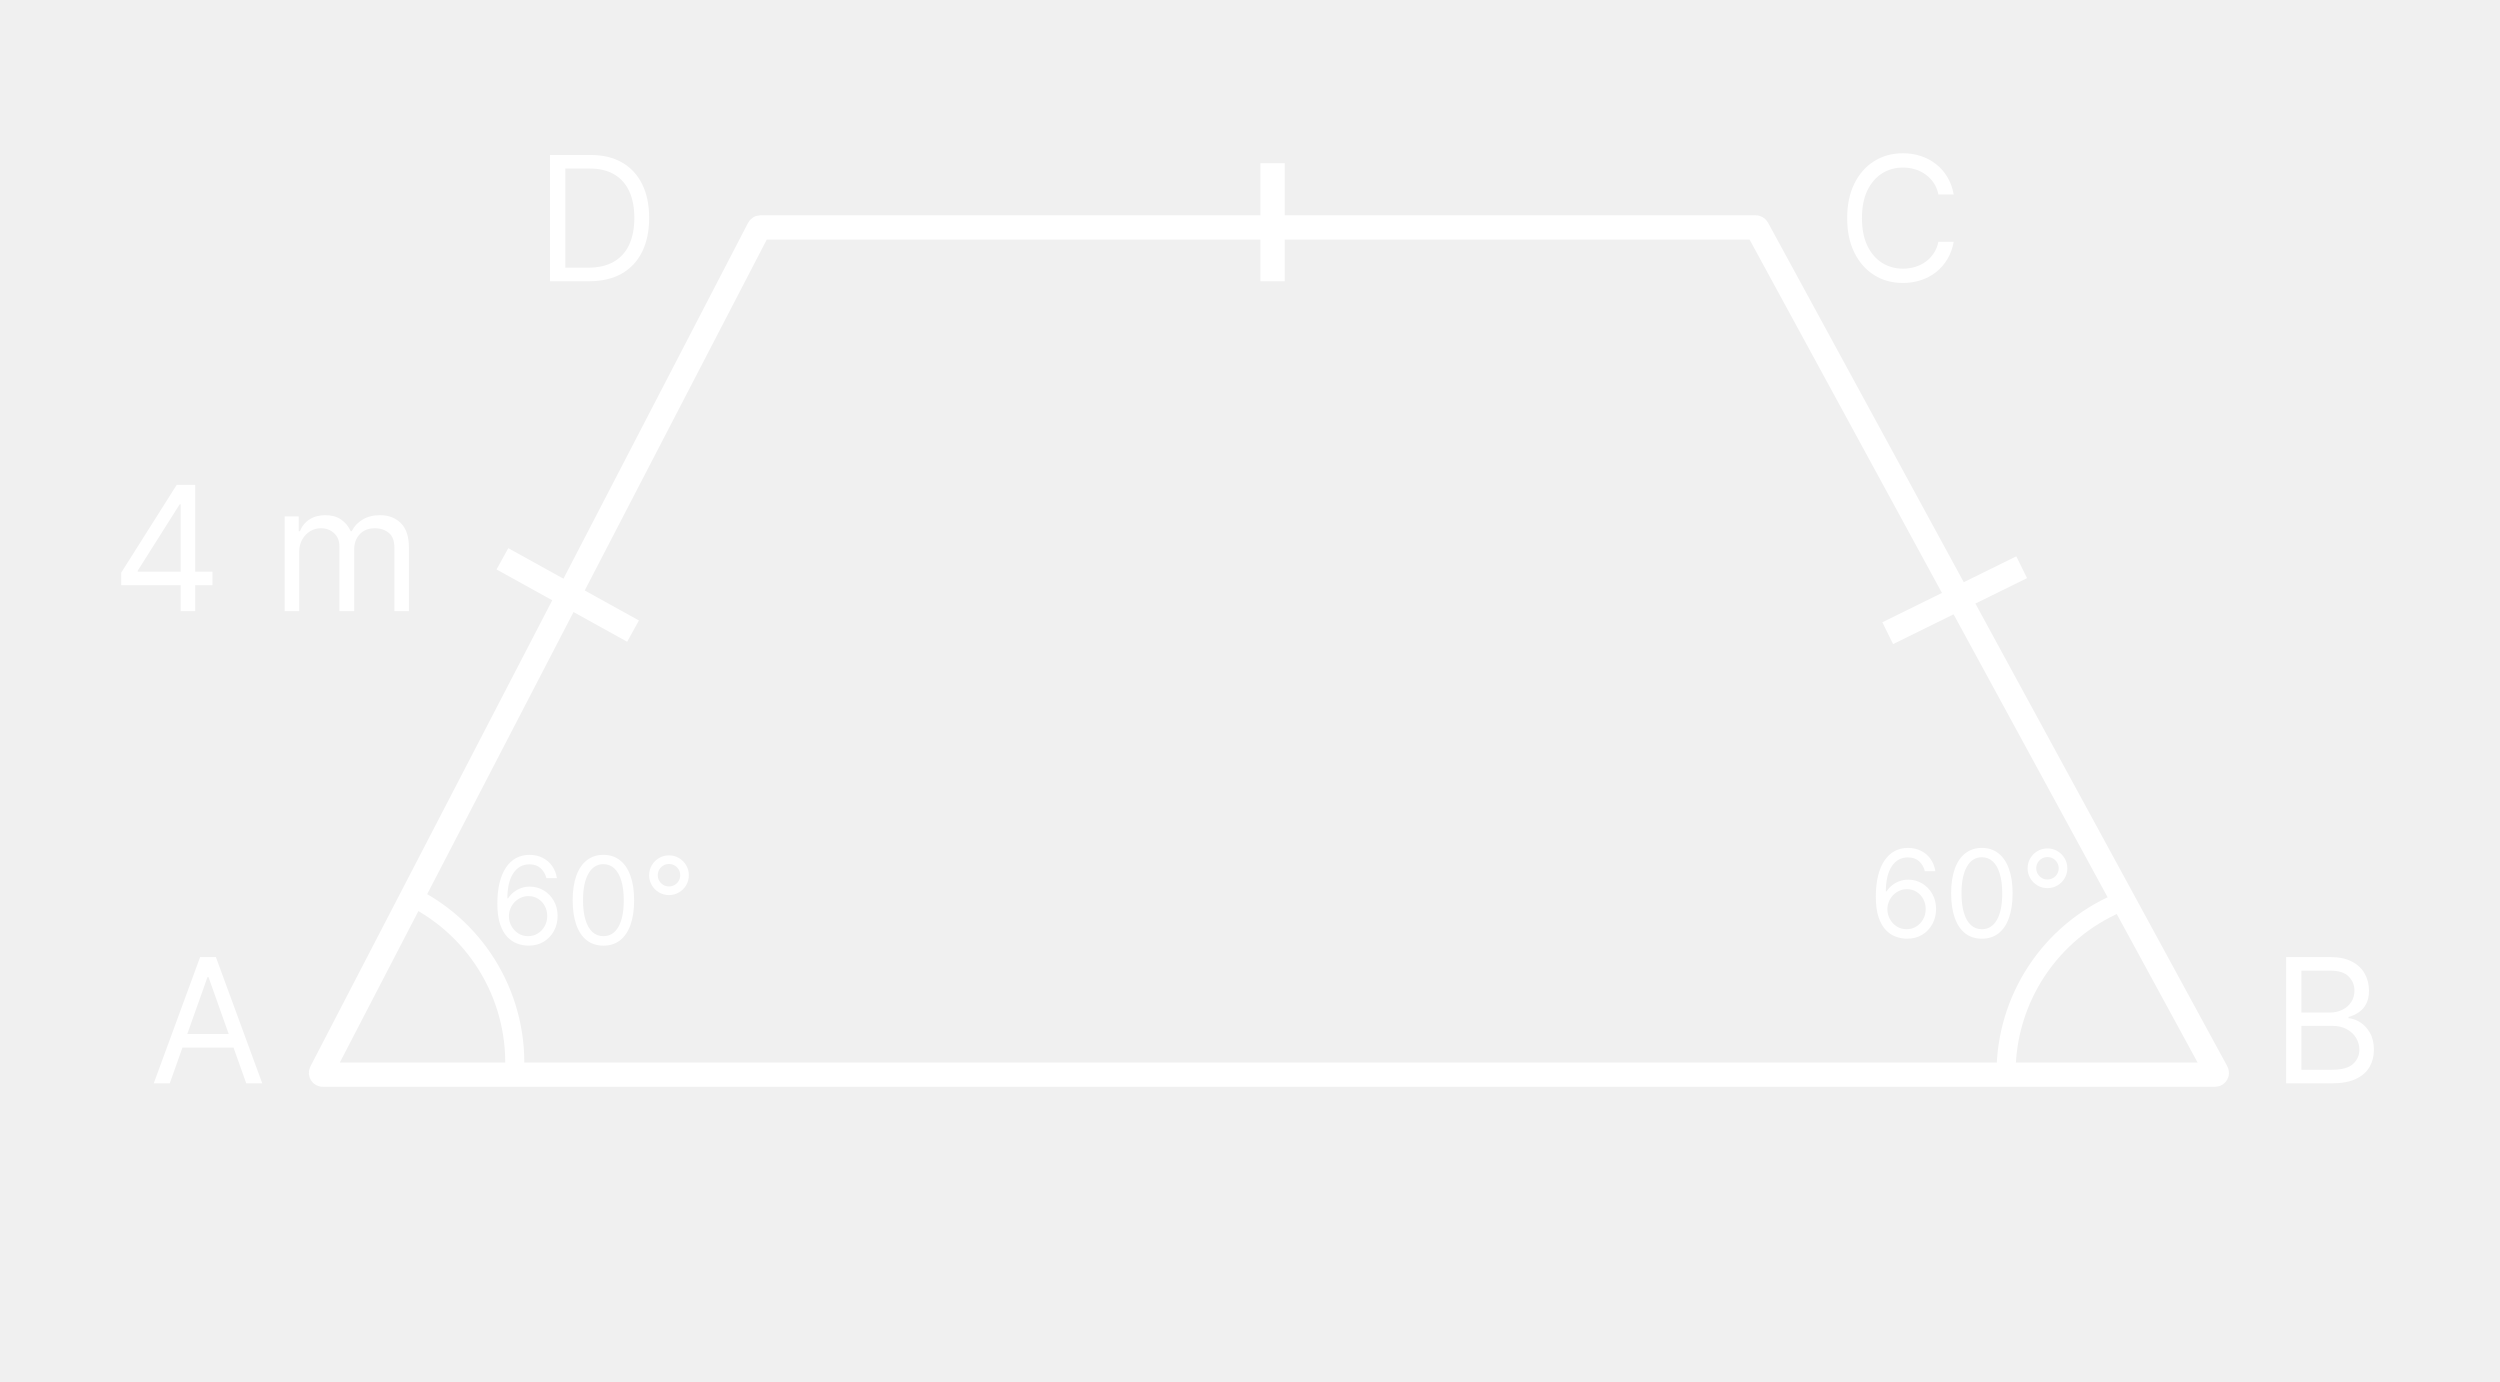
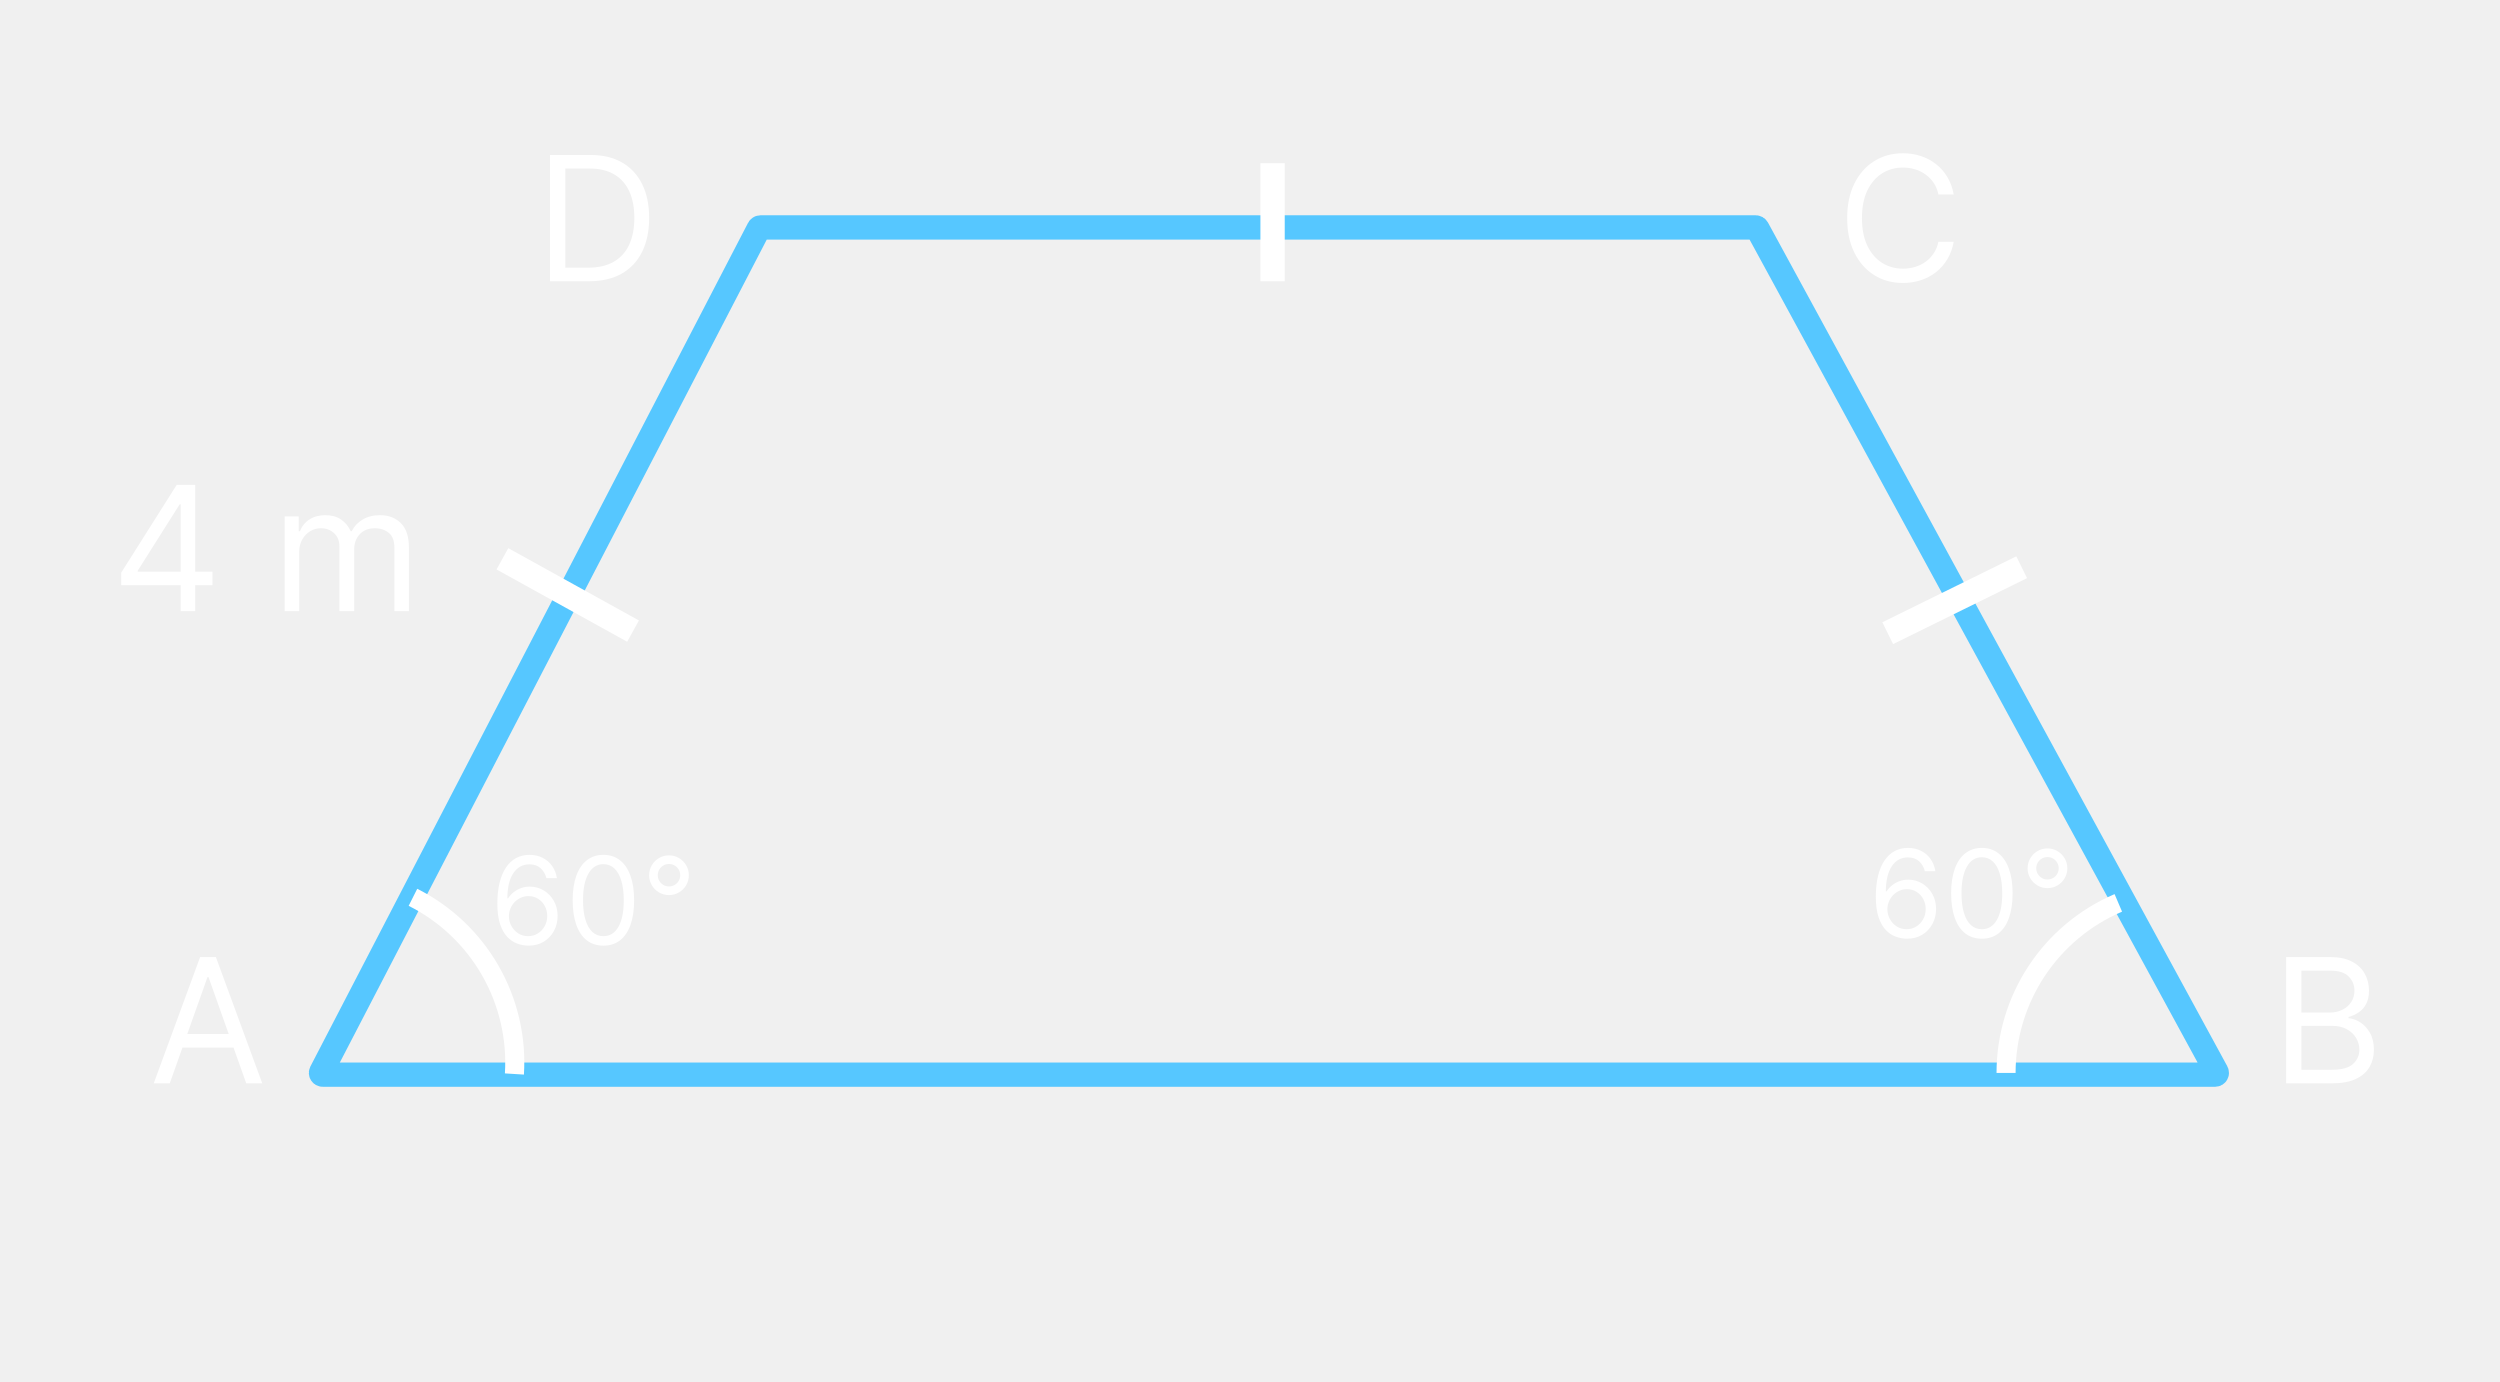
<svg xmlns="http://www.w3.org/2000/svg" width="720" height="398" viewBox="0 0 720 398" fill="none">
  <style>
.animated-line {
  stroke-width: 7;
  animation: strokePulse 1.5s ease-in-out 3;
}

@keyframes strokePulse {
  0% {
    stroke-width: 6;
  }
  50% {
    stroke-width: 11;
  }
  100% {
    stroke-width: 6;
  }
}

.color-animate {
  fill: white;
  animation: colorPulse 1.5s ease-in-out infinite;
  animation-delay: 4.5s;
}

@keyframes colorPulse {
  0% {
    fill: white;
  }
  50% {
    fill: yellow;
  }
  100% {
    fill: white;
  }
}
</style>
  <path d="M48.895 312H44.278L57.631 275.636H62.176L75.528 312H70.912L60.045 281.389H59.761L48.895 312ZM50.599 297.795H69.207V301.702H50.599V297.795Z" fill="white" />
  <path class="color-animate" d="M152.087 272.348C151.043 272.331 149.999 272.133 148.955 271.751C147.911 271.37 146.958 270.728 146.096 269.825C145.234 268.913 144.542 267.683 144.02 266.134C143.498 264.576 143.237 262.62 143.237 260.267C143.237 258.013 143.449 256.016 143.871 254.276C144.294 252.528 144.907 251.057 145.711 249.864C146.514 248.663 147.484 247.751 148.619 247.13C149.762 246.508 151.051 246.197 152.484 246.197C153.91 246.197 155.177 246.483 156.288 247.055C157.406 247.618 158.318 248.406 159.022 249.417C159.726 250.427 160.182 251.592 160.389 252.909H157.357C157.075 251.766 156.528 250.817 155.716 250.063C154.904 249.309 153.827 248.932 152.484 248.932C150.512 248.932 148.959 249.789 147.824 251.505C146.697 253.22 146.129 255.627 146.121 258.726H146.32C146.784 258.022 147.335 257.421 147.973 256.924C148.619 256.418 149.332 256.029 150.11 255.755C150.889 255.482 151.714 255.345 152.584 255.345C154.042 255.345 155.376 255.71 156.586 256.439C157.796 257.16 158.765 258.158 159.494 259.434C160.223 260.702 160.588 262.156 160.588 263.797C160.588 265.371 160.236 266.813 159.532 268.122C158.827 269.423 157.837 270.459 156.561 271.229C155.293 271.992 153.802 272.365 152.087 272.348ZM152.087 269.614C153.131 269.614 154.067 269.353 154.896 268.831C155.732 268.309 156.391 267.608 156.872 266.73C157.361 265.852 157.605 264.874 157.605 263.797C157.605 262.745 157.369 261.788 156.897 260.926C156.433 260.056 155.79 259.364 154.97 258.85C154.158 258.336 153.23 258.08 152.186 258.08C151.399 258.08 150.666 258.237 149.986 258.552C149.307 258.858 148.71 259.281 148.196 259.82C147.691 260.358 147.293 260.975 147.003 261.672C146.713 262.359 146.568 263.084 146.568 263.847C146.568 264.857 146.804 265.802 147.277 266.68C147.757 267.559 148.412 268.267 149.24 268.806C150.077 269.344 151.026 269.614 152.087 269.614ZM173.778 272.348C171.906 272.348 170.311 271.838 168.993 270.819C167.676 269.792 166.669 268.304 165.973 266.357C165.277 264.402 164.929 262.04 164.929 259.273C164.929 256.522 165.277 254.173 165.973 252.225C166.677 250.27 167.688 248.779 169.006 247.751C170.331 246.715 171.922 246.197 173.778 246.197C175.634 246.197 177.221 246.715 178.539 247.751C179.864 248.779 180.875 250.27 181.571 252.225C182.276 254.173 182.628 256.522 182.628 259.273C182.628 262.04 182.28 264.402 181.584 266.357C180.888 268.304 179.881 269.792 178.563 270.819C177.246 271.838 175.651 272.348 173.778 272.348ZM173.778 269.614C175.634 269.614 177.076 268.719 178.104 266.929C179.131 265.139 179.645 262.587 179.645 259.273C179.645 257.069 179.409 255.192 178.936 253.642C178.472 252.093 177.801 250.912 176.923 250.1C176.053 249.288 175.005 248.882 173.778 248.882C171.939 248.882 170.501 249.789 169.465 251.604C168.43 253.41 167.912 255.967 167.912 259.273C167.912 261.477 168.144 263.349 168.608 264.891C169.072 266.432 169.739 267.604 170.609 268.408C171.487 269.212 172.544 269.614 173.778 269.614ZM192.67 257.781C191.618 257.781 190.657 257.524 189.787 257.011C188.925 256.497 188.237 255.809 187.724 254.947C187.21 254.077 186.953 253.116 186.953 252.064C186.953 251.012 187.21 250.055 187.724 249.193C188.237 248.323 188.925 247.631 189.787 247.117C190.657 246.603 191.618 246.347 192.67 246.347C193.723 246.347 194.68 246.603 195.541 247.117C196.411 247.631 197.103 248.323 197.617 249.193C198.131 250.055 198.388 251.012 198.388 252.064C198.388 253.116 198.131 254.077 197.617 254.947C197.103 255.809 196.411 256.497 195.541 257.011C194.68 257.524 193.723 257.781 192.67 257.781ZM192.67 255.295C193.267 255.295 193.81 255.15 194.299 254.86C194.787 254.57 195.177 254.181 195.467 253.692C195.757 253.203 195.902 252.661 195.902 252.064C195.902 251.467 195.757 250.925 195.467 250.436C195.177 249.947 194.787 249.557 194.299 249.267C193.81 248.977 193.267 248.832 192.67 248.832C192.074 248.832 191.531 248.977 191.042 249.267C190.553 249.557 190.164 249.947 189.874 250.436C189.584 250.925 189.439 251.467 189.439 252.064C189.439 252.661 189.584 253.203 189.874 253.692C190.164 254.181 190.553 254.57 191.042 254.86C191.531 255.15 192.074 255.295 192.67 255.295Z" fill="#FF0000" />
  <path class="color-animate" d="M549.087 270.348C548.043 270.331 546.999 270.133 545.955 269.751C544.911 269.37 543.958 268.728 543.096 267.825C542.234 266.913 541.542 265.683 541.02 264.134C540.498 262.576 540.237 260.62 540.237 258.267C540.237 256.013 540.449 254.016 540.871 252.276C541.294 250.528 541.907 249.057 542.711 247.864C543.514 246.663 544.484 245.751 545.619 245.13C546.762 244.508 548.051 244.197 549.484 244.197C550.91 244.197 552.177 244.483 553.288 245.055C554.406 245.618 555.318 246.406 556.022 247.417C556.726 248.427 557.182 249.592 557.389 250.909H554.357C554.075 249.766 553.528 248.817 552.716 248.063C551.904 247.309 550.827 246.932 549.484 246.932C547.512 246.932 545.959 247.789 544.824 249.505C543.697 251.22 543.129 253.627 543.121 256.726H543.32C543.784 256.022 544.335 255.421 544.973 254.924C545.619 254.418 546.332 254.029 547.11 253.755C547.889 253.482 548.714 253.345 549.584 253.345C551.042 253.345 552.376 253.71 553.586 254.439C554.796 255.16 555.765 256.158 556.494 257.434C557.223 258.702 557.588 260.156 557.588 261.797C557.588 263.371 557.236 264.813 556.532 266.122C555.827 267.423 554.837 268.459 553.561 269.229C552.293 269.992 550.802 270.365 549.087 270.348ZM549.087 267.614C550.131 267.614 551.067 267.353 551.896 266.831C552.732 266.309 553.391 265.608 553.872 264.73C554.361 263.852 554.605 262.874 554.605 261.797C554.605 260.745 554.369 259.788 553.897 258.926C553.433 258.056 552.79 257.364 551.97 256.85C551.158 256.336 550.23 256.08 549.186 256.08C548.399 256.08 547.666 256.237 546.986 256.552C546.307 256.858 545.71 257.281 545.196 257.82C544.691 258.358 544.293 258.975 544.003 259.672C543.713 260.359 543.568 261.084 543.568 261.847C543.568 262.857 543.804 263.802 544.277 264.68C544.757 265.559 545.412 266.267 546.24 266.806C547.077 267.344 548.026 267.614 549.087 267.614ZM570.778 270.348C568.906 270.348 567.311 269.838 565.993 268.819C564.676 267.792 563.669 266.304 562.973 264.357C562.277 262.402 561.929 260.04 561.929 257.273C561.929 254.522 562.277 252.173 562.973 250.225C563.677 248.27 564.688 246.779 566.006 245.751C567.331 244.715 568.922 244.197 570.778 244.197C572.634 244.197 574.221 244.715 575.539 245.751C576.864 246.779 577.875 248.27 578.571 250.225C579.276 252.173 579.628 254.522 579.628 257.273C579.628 260.04 579.28 262.402 578.584 264.357C577.888 266.304 576.881 267.792 575.563 268.819C574.246 269.838 572.651 270.348 570.778 270.348ZM570.778 267.614C572.634 267.614 574.076 266.719 575.104 264.929C576.131 263.139 576.645 260.587 576.645 257.273C576.645 255.069 576.409 253.192 575.936 251.642C575.472 250.093 574.801 248.912 573.923 248.1C573.053 247.288 572.005 246.882 570.778 246.882C568.939 246.882 567.501 247.789 566.465 249.604C565.43 251.41 564.912 253.967 564.912 257.273C564.912 259.477 565.144 261.349 565.608 262.891C566.072 264.432 566.739 265.604 567.609 266.408C568.487 267.212 569.544 267.614 570.778 267.614ZM589.67 255.781C588.618 255.781 587.657 255.524 586.787 255.011C585.925 254.497 585.237 253.809 584.724 252.947C584.21 252.077 583.953 251.116 583.953 250.064C583.953 249.012 584.21 248.055 584.724 247.193C585.237 246.323 585.925 245.631 586.787 245.117C587.657 244.603 588.618 244.347 589.67 244.347C590.723 244.347 591.68 244.603 592.541 245.117C593.411 245.631 594.103 246.323 594.617 247.193C595.131 248.055 595.388 249.012 595.388 250.064C595.388 251.116 595.131 252.077 594.617 252.947C594.103 253.809 593.411 254.497 592.541 255.011C591.68 255.524 590.723 255.781 589.67 255.781ZM589.67 253.295C590.267 253.295 590.81 253.15 591.299 252.86C591.787 252.57 592.177 252.181 592.467 251.692C592.757 251.203 592.902 250.661 592.902 250.064C592.902 249.467 592.757 248.925 592.467 248.436C592.177 247.947 591.787 247.557 591.299 247.267C590.81 246.977 590.267 246.832 589.67 246.832C589.074 246.832 588.531 246.977 588.042 247.267C587.553 247.557 587.164 247.947 586.874 248.436C586.584 248.925 586.439 249.467 586.439 250.064C586.439 250.661 586.584 251.203 586.874 251.692C587.164 252.181 587.553 252.57 588.042 252.86C588.531 253.15 589.074 253.295 589.67 253.295Z" fill="#FF0000" />
  <path d="M658.403 312V275.636H671.116C673.65 275.636 675.739 276.074 677.384 276.95C679.03 277.814 680.255 278.98 681.06 280.448C681.865 281.904 682.267 283.52 682.267 285.295C682.267 286.858 681.989 288.148 681.433 289.166C680.888 290.184 680.166 290.989 679.266 291.581C678.379 292.173 677.414 292.611 676.372 292.895V293.25C677.485 293.321 678.603 293.712 679.728 294.422C680.853 295.132 681.794 296.15 682.551 297.476C683.309 298.802 683.688 300.423 683.688 302.341C683.688 304.164 683.273 305.803 682.445 307.259C681.616 308.715 680.308 309.869 678.521 310.722C676.733 311.574 674.407 312 671.543 312H658.403ZM662.807 308.094H671.543C674.419 308.094 676.461 307.537 677.668 306.425C678.888 305.3 679.497 303.939 679.497 302.341C679.497 301.11 679.183 299.973 678.556 298.932C677.929 297.878 677.035 297.038 675.875 296.411C674.715 295.771 673.342 295.452 671.756 295.452H662.807V308.094ZM662.807 291.616H670.974C672.3 291.616 673.496 291.356 674.561 290.835C675.638 290.314 676.491 289.58 677.118 288.634C677.757 287.687 678.077 286.574 678.077 285.295C678.077 283.697 677.52 282.342 676.408 281.229C675.295 280.105 673.531 279.543 671.116 279.543H662.807V291.616Z" fill="white" />
  <path d="M562.665 56H558.261C558.001 54.733 557.545 53.621 556.894 52.662C556.255 51.703 555.474 50.898 554.55 50.247C553.639 49.584 552.627 49.087 551.514 48.756C550.402 48.424 549.241 48.258 548.034 48.258C545.832 48.258 543.838 48.815 542.05 49.928C540.275 51.04 538.86 52.68 537.807 54.846C536.765 57.012 536.244 59.669 536.244 62.818C536.244 65.967 536.765 68.624 537.807 70.79C538.86 72.957 540.275 74.596 542.05 75.709C543.838 76.822 545.832 77.378 548.034 77.378C549.241 77.378 550.402 77.212 551.514 76.881C552.627 76.549 553.639 76.058 554.55 75.407C555.474 74.744 556.255 73.933 556.894 72.974C557.545 72.004 558.001 70.891 558.261 69.636H562.665C562.333 71.495 561.73 73.158 560.854 74.626C559.978 76.094 558.889 77.342 557.587 78.372C556.285 79.39 554.823 80.165 553.201 80.698C551.591 81.231 549.869 81.497 548.034 81.497C544.933 81.497 542.175 80.74 539.76 79.224C537.345 77.709 535.445 75.555 534.06 72.761C532.675 69.968 531.983 66.653 531.983 62.818C531.983 58.983 532.675 55.669 534.06 52.875C535.445 50.081 537.345 47.927 539.76 46.412C542.175 44.897 544.933 44.139 548.034 44.139C549.869 44.139 551.591 44.406 553.201 44.938C554.823 45.471 556.285 46.252 557.587 47.282C558.889 48.3 559.978 49.543 560.854 51.011C561.73 52.467 562.333 54.13 562.665 56Z" fill="white" />
  <path d="M169.625 81H158.403V44.636H170.122C173.65 44.636 176.668 45.364 179.178 46.82C181.687 48.264 183.611 50.342 184.948 53.053C186.286 55.751 186.955 58.983 186.955 62.747C186.955 66.535 186.28 69.796 184.93 72.531C183.581 75.253 181.616 77.348 179.036 78.816C176.455 80.272 173.318 81 169.625 81ZM162.807 77.094H169.341C172.348 77.094 174.839 76.514 176.816 75.354C178.793 74.194 180.267 72.542 181.237 70.4C182.208 68.257 182.693 65.706 182.693 62.747C182.693 59.812 182.214 57.284 181.255 55.166C180.296 53.035 178.864 51.401 176.958 50.265C175.052 49.117 172.679 48.543 169.838 48.543H162.807V77.094Z" fill="white" />
  <path d="M34.912 168.543V164.92L50.892 139.636H53.52V145.247H51.744L39.67 164.352V164.636H61.19V168.543H34.912ZM52.028 176V167.442V165.755V139.636H56.219V176H52.028ZM81.978 176V148.727H86.026V152.989H86.381C86.949 151.533 87.867 150.402 89.133 149.597C90.4 148.781 91.921 148.372 93.697 148.372C95.496 148.372 96.993 148.781 98.189 149.597C99.396 150.402 100.337 151.533 101.012 152.989H101.296C101.994 151.58 103.042 150.461 104.439 149.633C105.836 148.792 107.51 148.372 109.464 148.372C111.902 148.372 113.897 149.136 115.447 150.663C116.998 152.178 117.773 154.539 117.773 157.747V176H113.583V157.747C113.583 155.735 113.032 154.297 111.932 153.433C110.831 152.568 109.535 152.136 108.043 152.136C106.126 152.136 104.64 152.716 103.586 153.876C102.533 155.025 102.006 156.481 102.006 158.244V176H97.745V157.321C97.745 155.77 97.242 154.522 96.236 153.575C95.23 152.616 93.933 152.136 92.347 152.136C91.258 152.136 90.24 152.426 89.293 153.006C88.358 153.586 87.6 154.391 87.02 155.421C86.452 156.439 86.168 157.617 86.168 158.955V176H81.978Z" fill="white" />
-   <path class="animated-line" d="M219.004 65.5H505.657C505.84 65.5 506.009 65.6 506.097 65.761L638.39 308.761C638.571 309.094 638.33 309.5 637.951 309.5H92.936C92.562 309.5 92.32 309.102 92.492 308.77L218.561 65.769C218.646 65.604 218.817 65.5 219.004 65.5Z" stroke="white" stroke-width="5" />
+   <path class="animated-line" d="M219.004 65.5H505.657C505.84 65.5 506.009 65.6 506.097 65.761L638.39 308.761C638.571 309.094 638.33 309.5 637.951 309.5H92.936C92.562 309.5 92.32 309.102 92.492 308.77L218.561 65.769C218.646 65.604 218.817 65.5 219.004 65.5Z" stroke="#56C7FF" stroke-width="5" />
  <line x1="543.663" y1="182.358" x2="582.24" y2="163.363" stroke="white" stroke-width="7" />
  <line x1="144.695" y1="160.938" x2="182.317" y2="181.759" stroke="white" stroke-width="7" />
  <line x1="366.5" y1="81" x2="366.5" y2="47" stroke="white" stroke-width="7" />
  <path class="color-animate" d="M120.163 255.972C129.963 260.901 138.099 268.6 143.562 278.112C149.025 287.625 151.574 298.533 150.892 309.481L145.412 309.14C146.027 299.265 143.728 289.427 138.801 280.847C133.874 272.267 126.535 265.323 117.696 260.877L120.163 255.972Z" fill="#FF0000" />
  <path class="color-animate" d="M575 309C575 298.03 578.222 287.302 584.265 278.147C590.309 268.993 598.908 261.815 608.996 257.504L611.153 262.553C602.055 266.441 594.299 272.915 588.847 281.172C583.396 289.43 580.491 299.106 580.491 309L575 309Z" fill="#FF0000" />
</svg>
